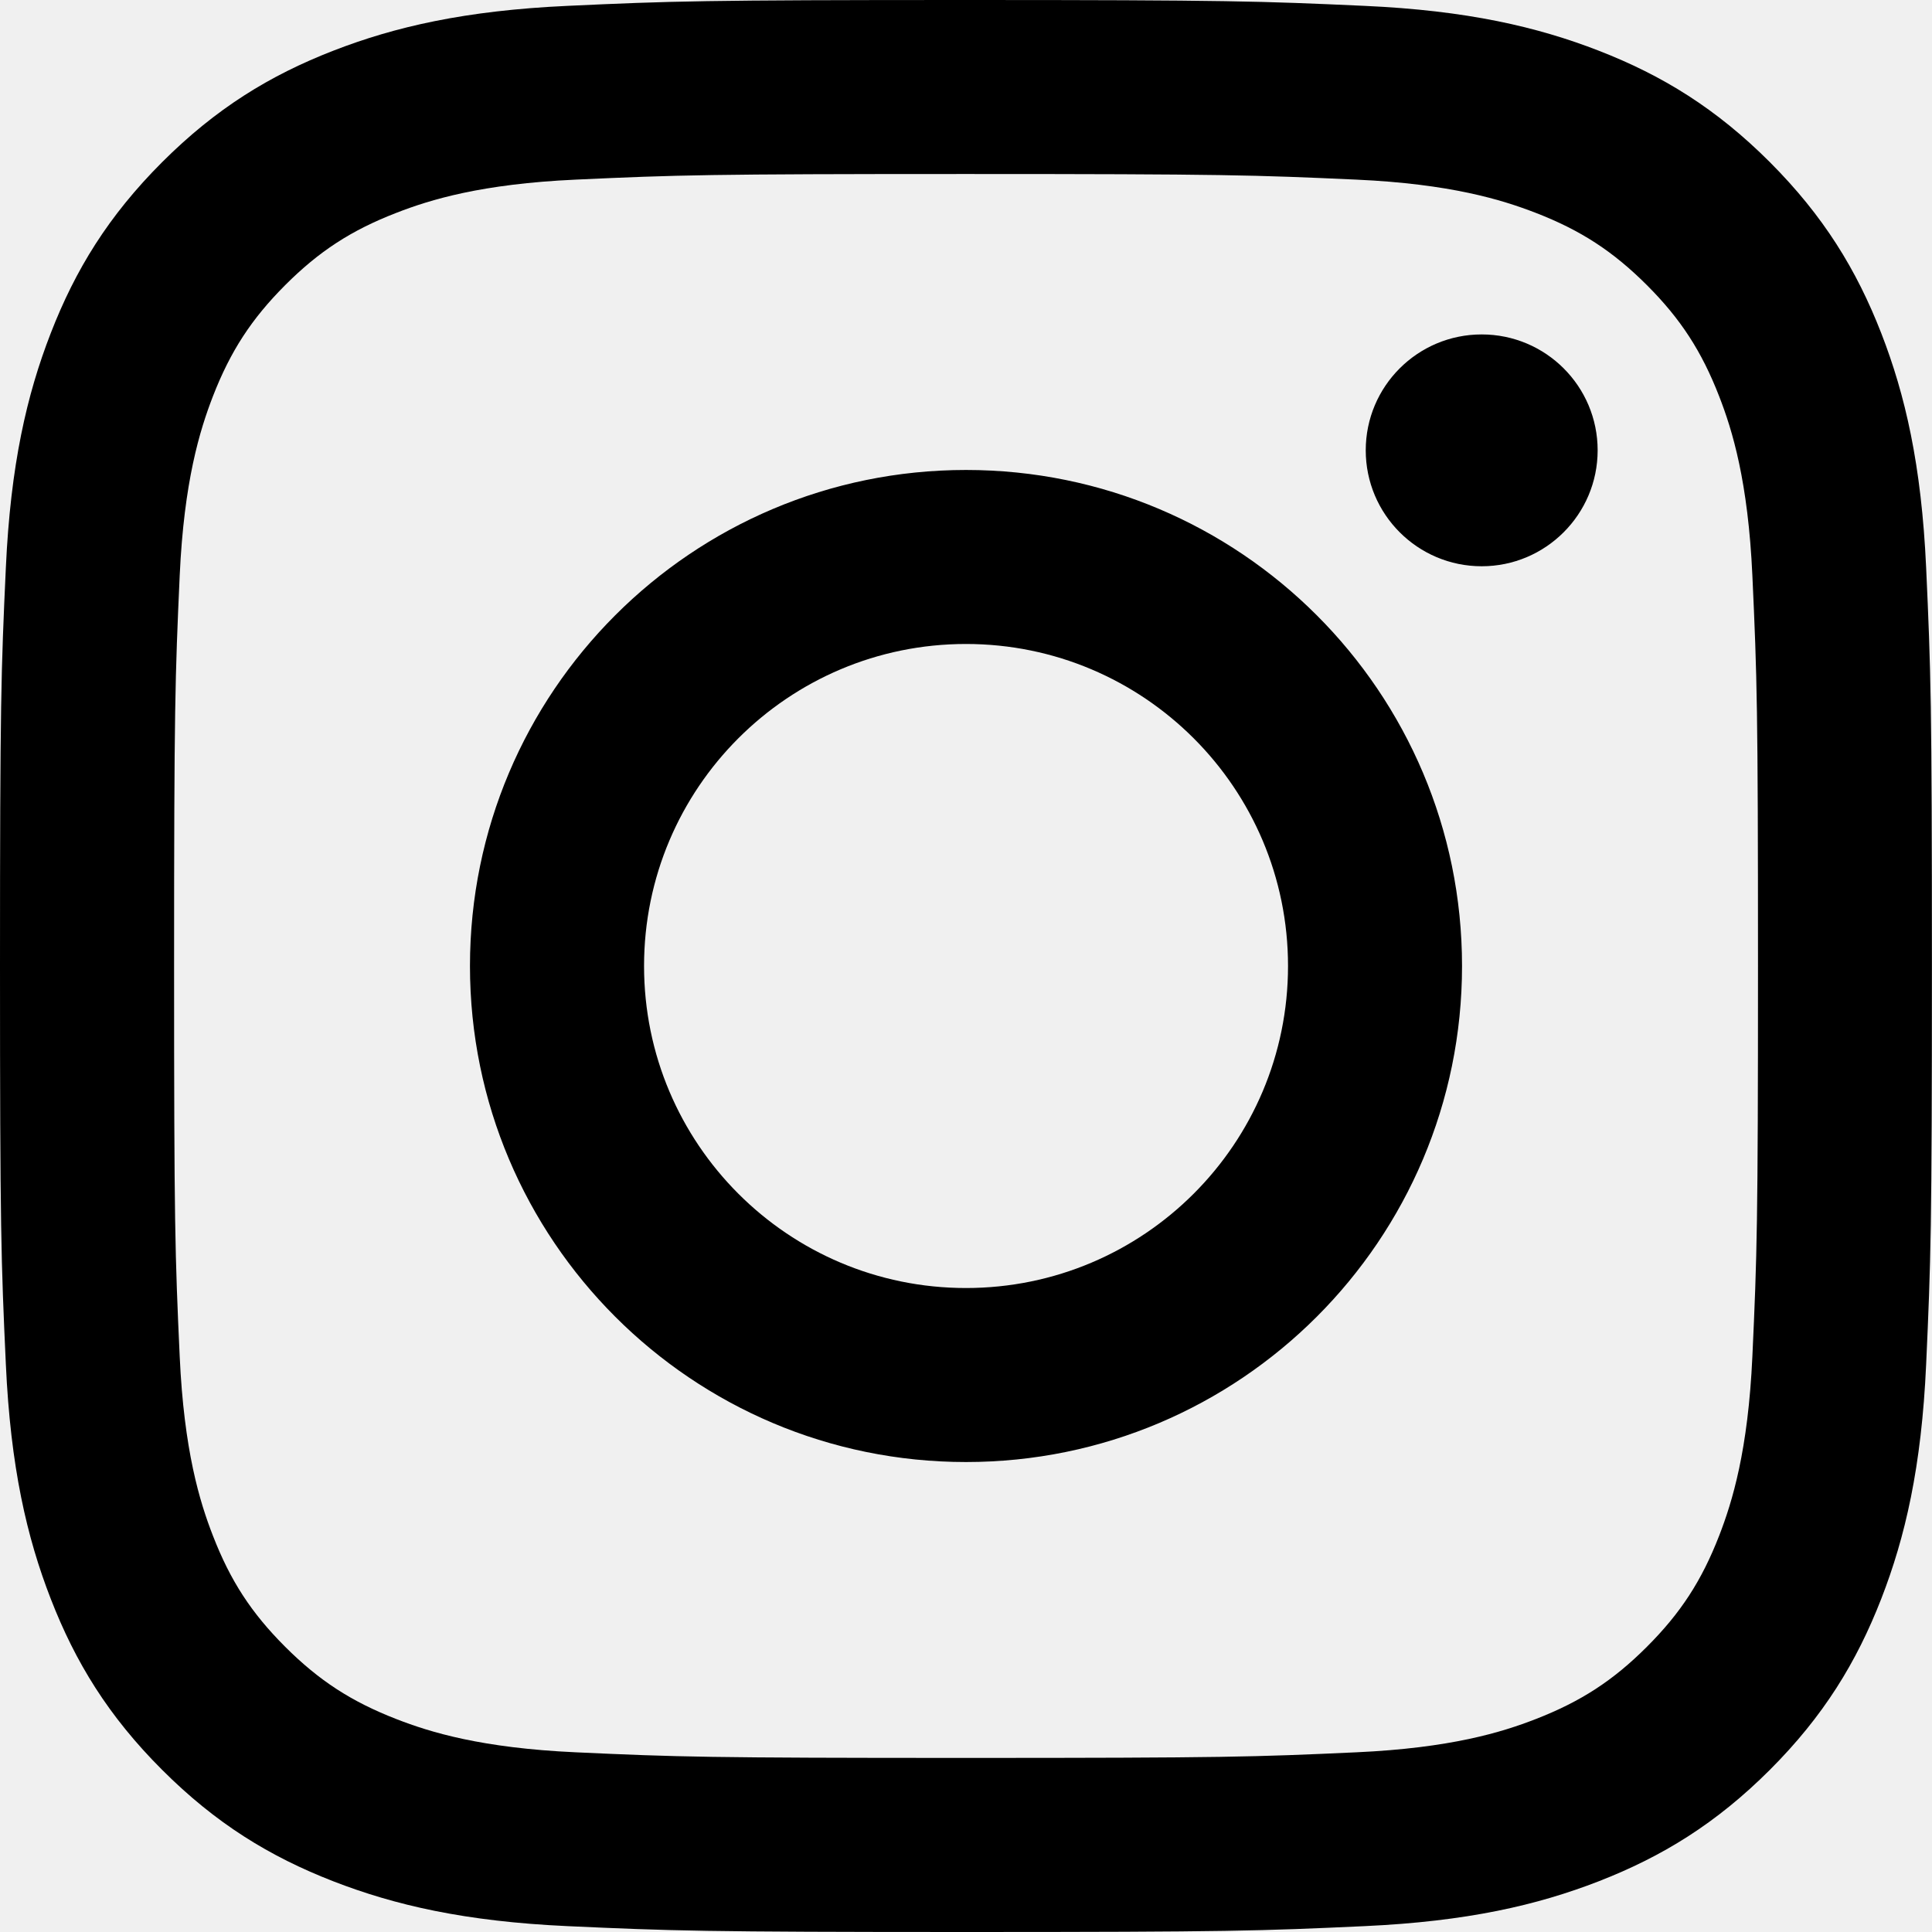
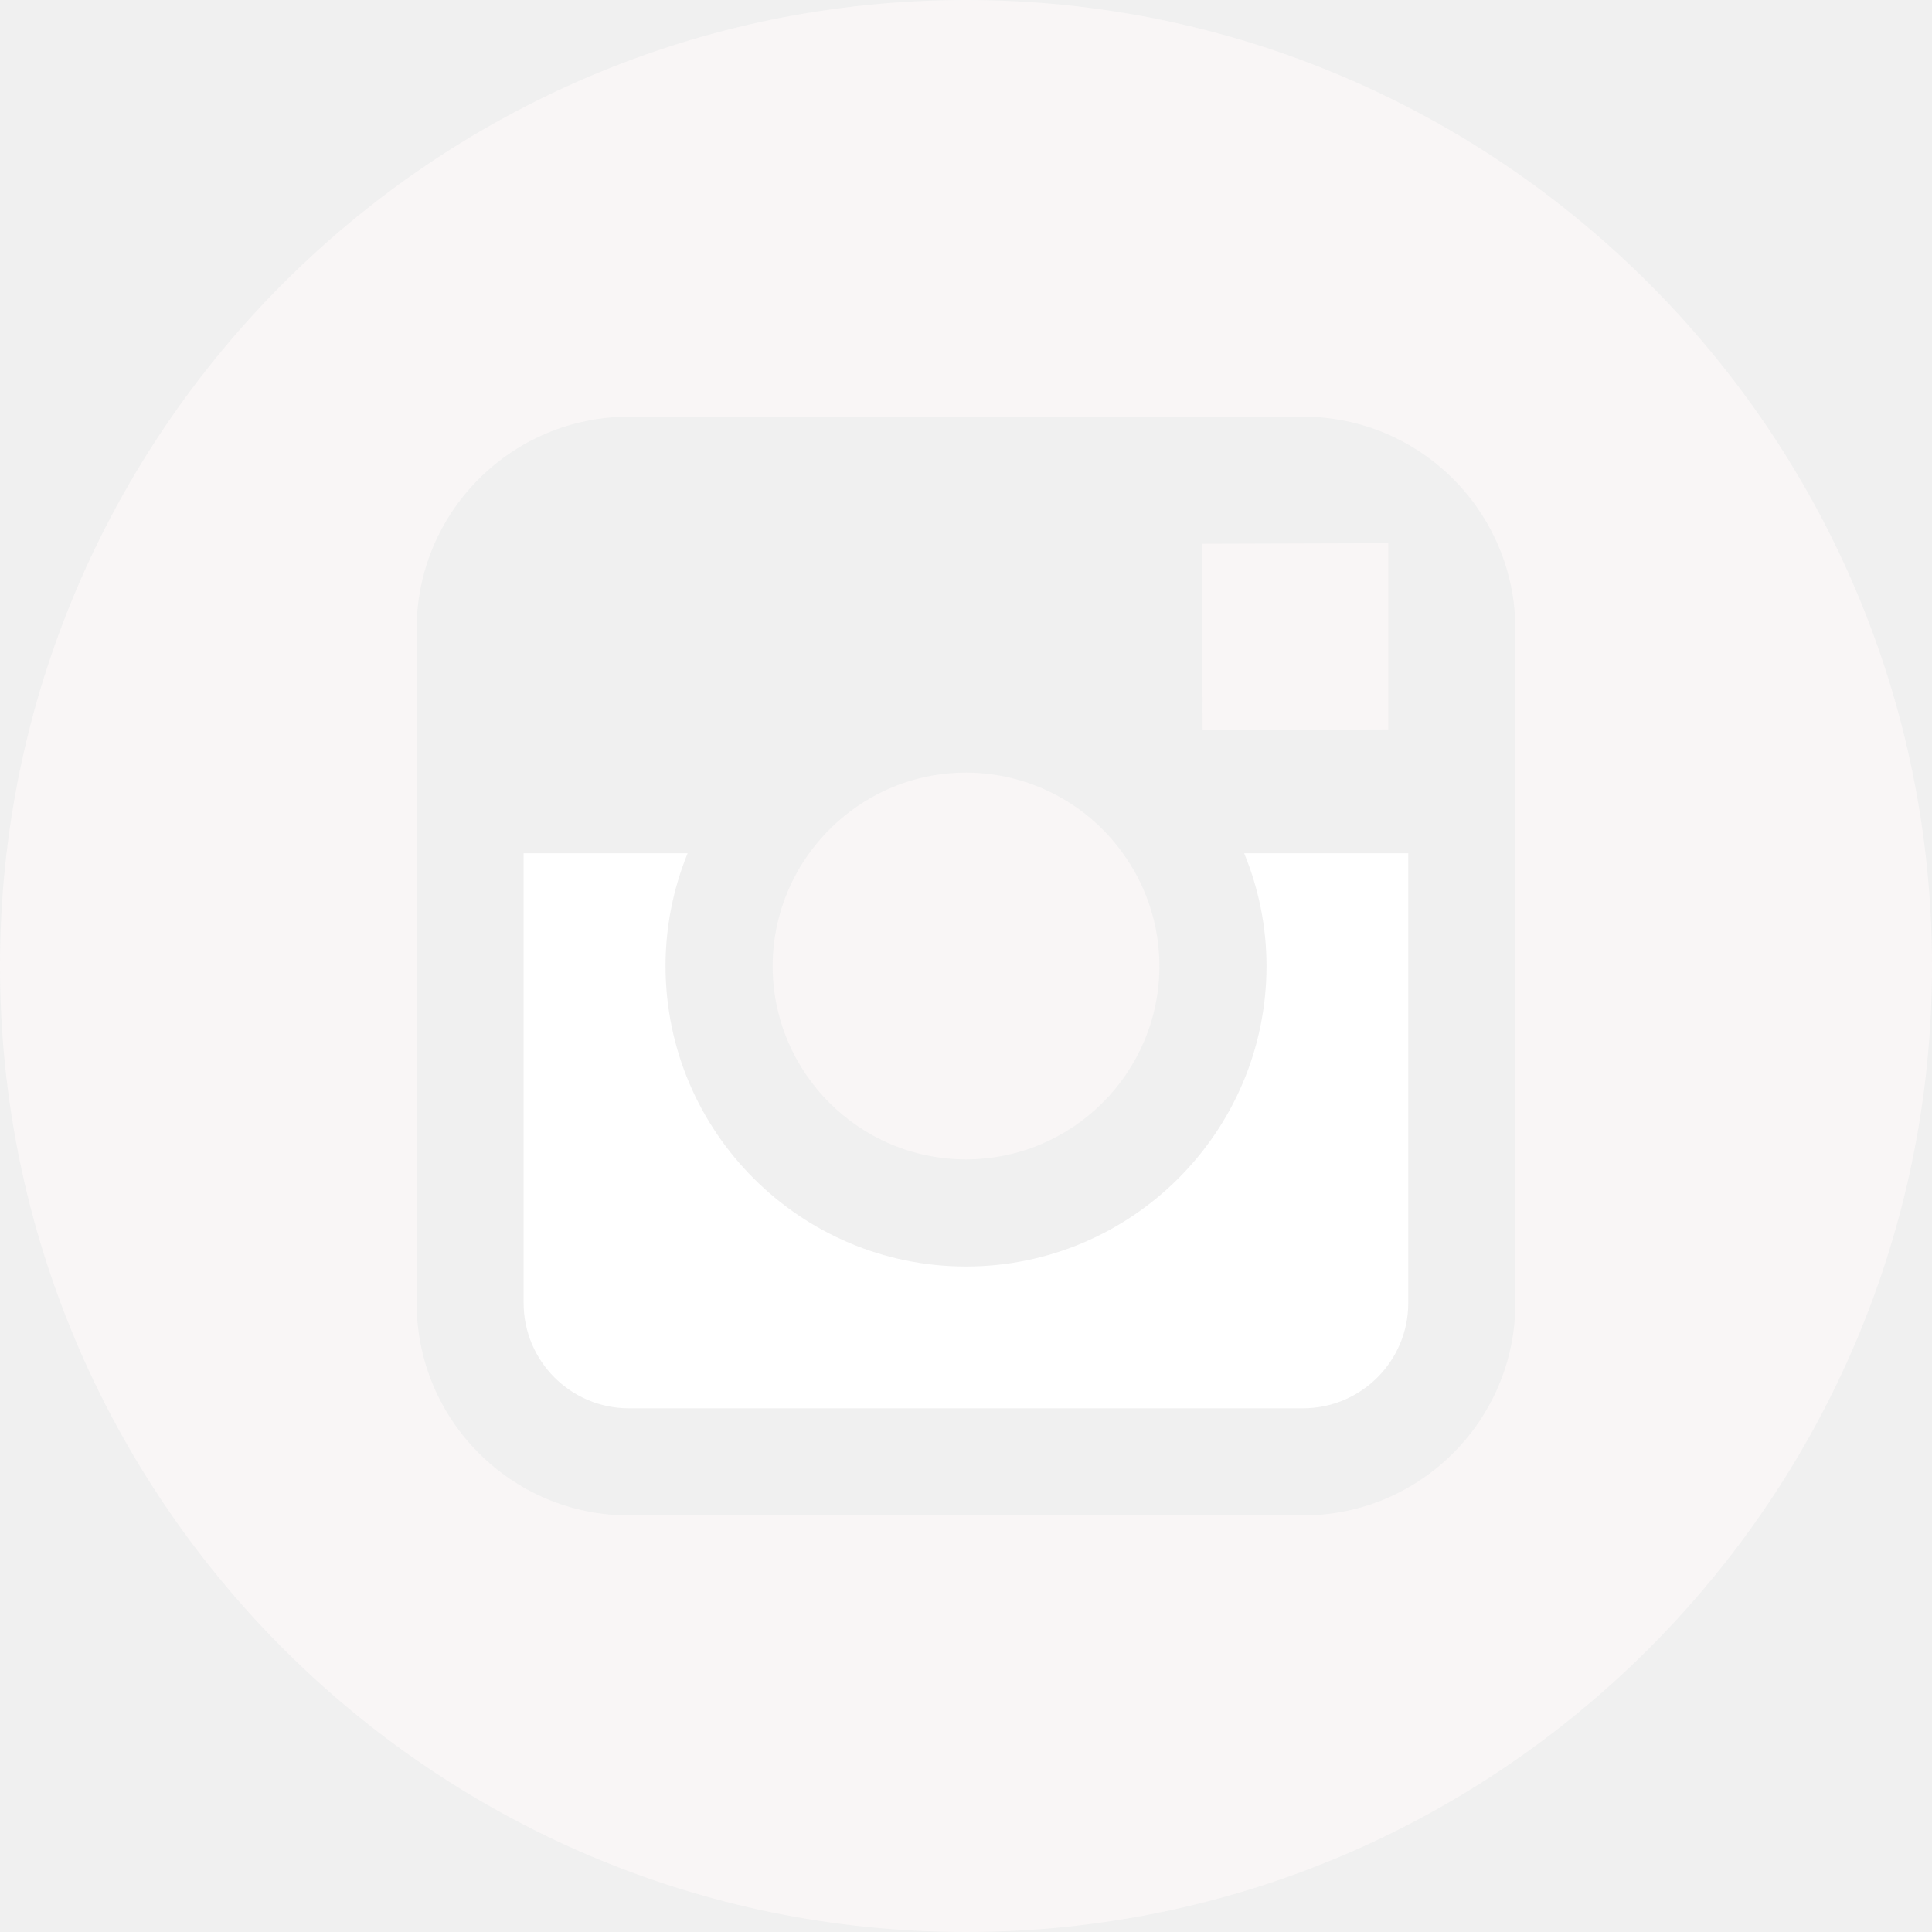
- <svg xmlns="http://www.w3.org/2000/svg" viewBox="0 0 2476 2476" width="2500" height="2500">
-   <path d="M825.4 1238c0-227.9 184.7-412.7 412.6-412.7 227.9 0 412.7 184.8 412.7 412.7 0 227.9-184.8 412.7-412.7 412.7-227.9 0-412.6-184.8-412.6-412.7m-223.1 0c0 351.1 284.6 635.7 635.7 635.7s635.7-284.6 635.7-635.7-284.6-635.7-635.7-635.7S602.3 886.9 602.3 1238m1148-660.9c0 82 66.5 148.6 148.6 148.6 82 0 148.6-66.6 148.6-148.6s-66.5-148.5-148.6-148.5-148.6 66.5-148.6 148.5M737.8 2245.7c-120.7-5.5-186.3-25.6-229.9-42.6-57.8-22.5-99-49.3-142.4-92.6-43.3-43.3-70.2-84.5-92.6-142.3-17-43.6-37.1-109.2-42.6-229.9-6-130.5-7.2-169.7-7.2-500.3s1.3-369.7 7.2-500.3c5.5-120.7 25.7-186.2 42.6-229.9 22.5-57.8 49.3-99 92.6-142.4 43.3-43.3 84.5-70.2 142.4-92.6 43.6-17 109.2-37.1 229.9-42.6 130.5-6 169.7-7.2 500.2-7.2 330.6 0 369.7 1.3 500.3 7.2 120.7 5.5 186.2 25.7 229.9 42.6 57.8 22.4 99 49.3 142.4 92.6 43.3 43.3 70.1 84.6 92.6 142.4 17 43.6 37.1 109.2 42.6 229.9 6 130.6 7.2 169.7 7.2 500.3 0 330.5-1.2 369.7-7.2 500.3-5.5 120.7-25.7 186.3-42.6 229.9-22.5 57.8-49.3 99-92.6 142.3-43.3 43.3-84.6 70.1-142.4 92.6-43.6 17-109.2 37.1-229.9 42.6-130.5 6-169.7 7.2-500.3 7.2-330.5 0-369.7-1.2-500.2-7.2M727.6 7.5c-131.8 6-221.8 26.9-300.5 57.5-81.4 31.6-150.4 74-219.3 142.8C139 276.6 96.6 345.6 65 427.1 34.4 505.8 13.5 595.8 7.5 727.6 1.4 859.6 0 901.8 0 1238s1.4 378.4 7.5 510.4c6 131.8 26.9 221.8 57.5 300.5 31.6 81.4 73.9 150.5 142.8 219.3 68.8 68.8 137.8 111.1 219.3 142.8 78.8 30.6 168.7 51.5 300.5 57.5 132.1 6 174.2 7.5 510.4 7.5 336.3 0 378.4-1.4 510.4-7.5 131.8-6 221.8-26.9 300.5-57.5 81.4-31.7 150.4-74 219.3-142.8 68.8-68.8 111.1-137.9 142.8-219.3 30.6-78.7 51.6-168.7 57.5-300.5 6-132.1 7.4-174.2 7.4-510.4s-1.4-378.4-7.4-510.4c-6-131.8-26.9-221.8-57.5-300.5-31.7-81.4-74-150.4-142.8-219.3C2199.4 139 2130.3 96.6 2049 65c-78.8-30.6-168.8-51.6-300.5-57.5-132-6-174.2-7.5-510.4-7.5-336.3 0-378.4 1.4-510.5 7.5" />
+ <svg xmlns="http://www.w3.org/2000/svg" viewBox="0 0 49.652 49.652">
+   <path d="M24.825 29.796a4.978 4.978 0 0 0 4.972-4.97 4.954 4.954 0 0 0-.94-2.897 4.964 4.964 0 0 0-4.029-2.073c-1.659 0-3.126.82-4.031 2.072a4.947 4.947 0 0 0-.94 2.897 4.973 4.973 0 0 0 4.968 4.971zM35.678 18.746V13.96l-.623.002-4.164.013.016 4.787z" data-original="#000000" class="active-path" data-old_color="#000000" fill="#F9F6F6" />
+   <path d="M24.826 0C11.137 0 0 11.137 0 24.826c0 13.688 11.137 24.826 24.826 24.826 13.688 0 24.826-11.138 24.826-24.826C49.652 11.137 38.516 0 24.826 0zm14.119 21.929v11.56a5.463 5.463 0 0 1-5.457 5.458H16.164a5.462 5.462 0 0 1-5.457-5.458V16.165a5.462 5.462 0 0 1 5.457-5.457h17.323a5.463 5.463 0 0 1 5.458 5.457v5.764z" data-original="#000000" class="active-path" data-old_color="#000000" fill="#F9F6F6" />
+   <path d="M32.549 24.826c0 4.257-3.464 7.723-7.723 7.723s-7.722-3.466-7.722-7.723a7.67 7.67 0 0 1 .568-2.897h-4.215v11.56a2.706 2.706 0 0 0 2.706 2.704h17.323a2.707 2.707 0 0 0 2.706-2.704v-11.56h-4.217c.367.894.574 1.873.574 2.897z" data-original="#000000" class="active-path" data-old_color="#000000" fill="#FFF" />
</svg>
